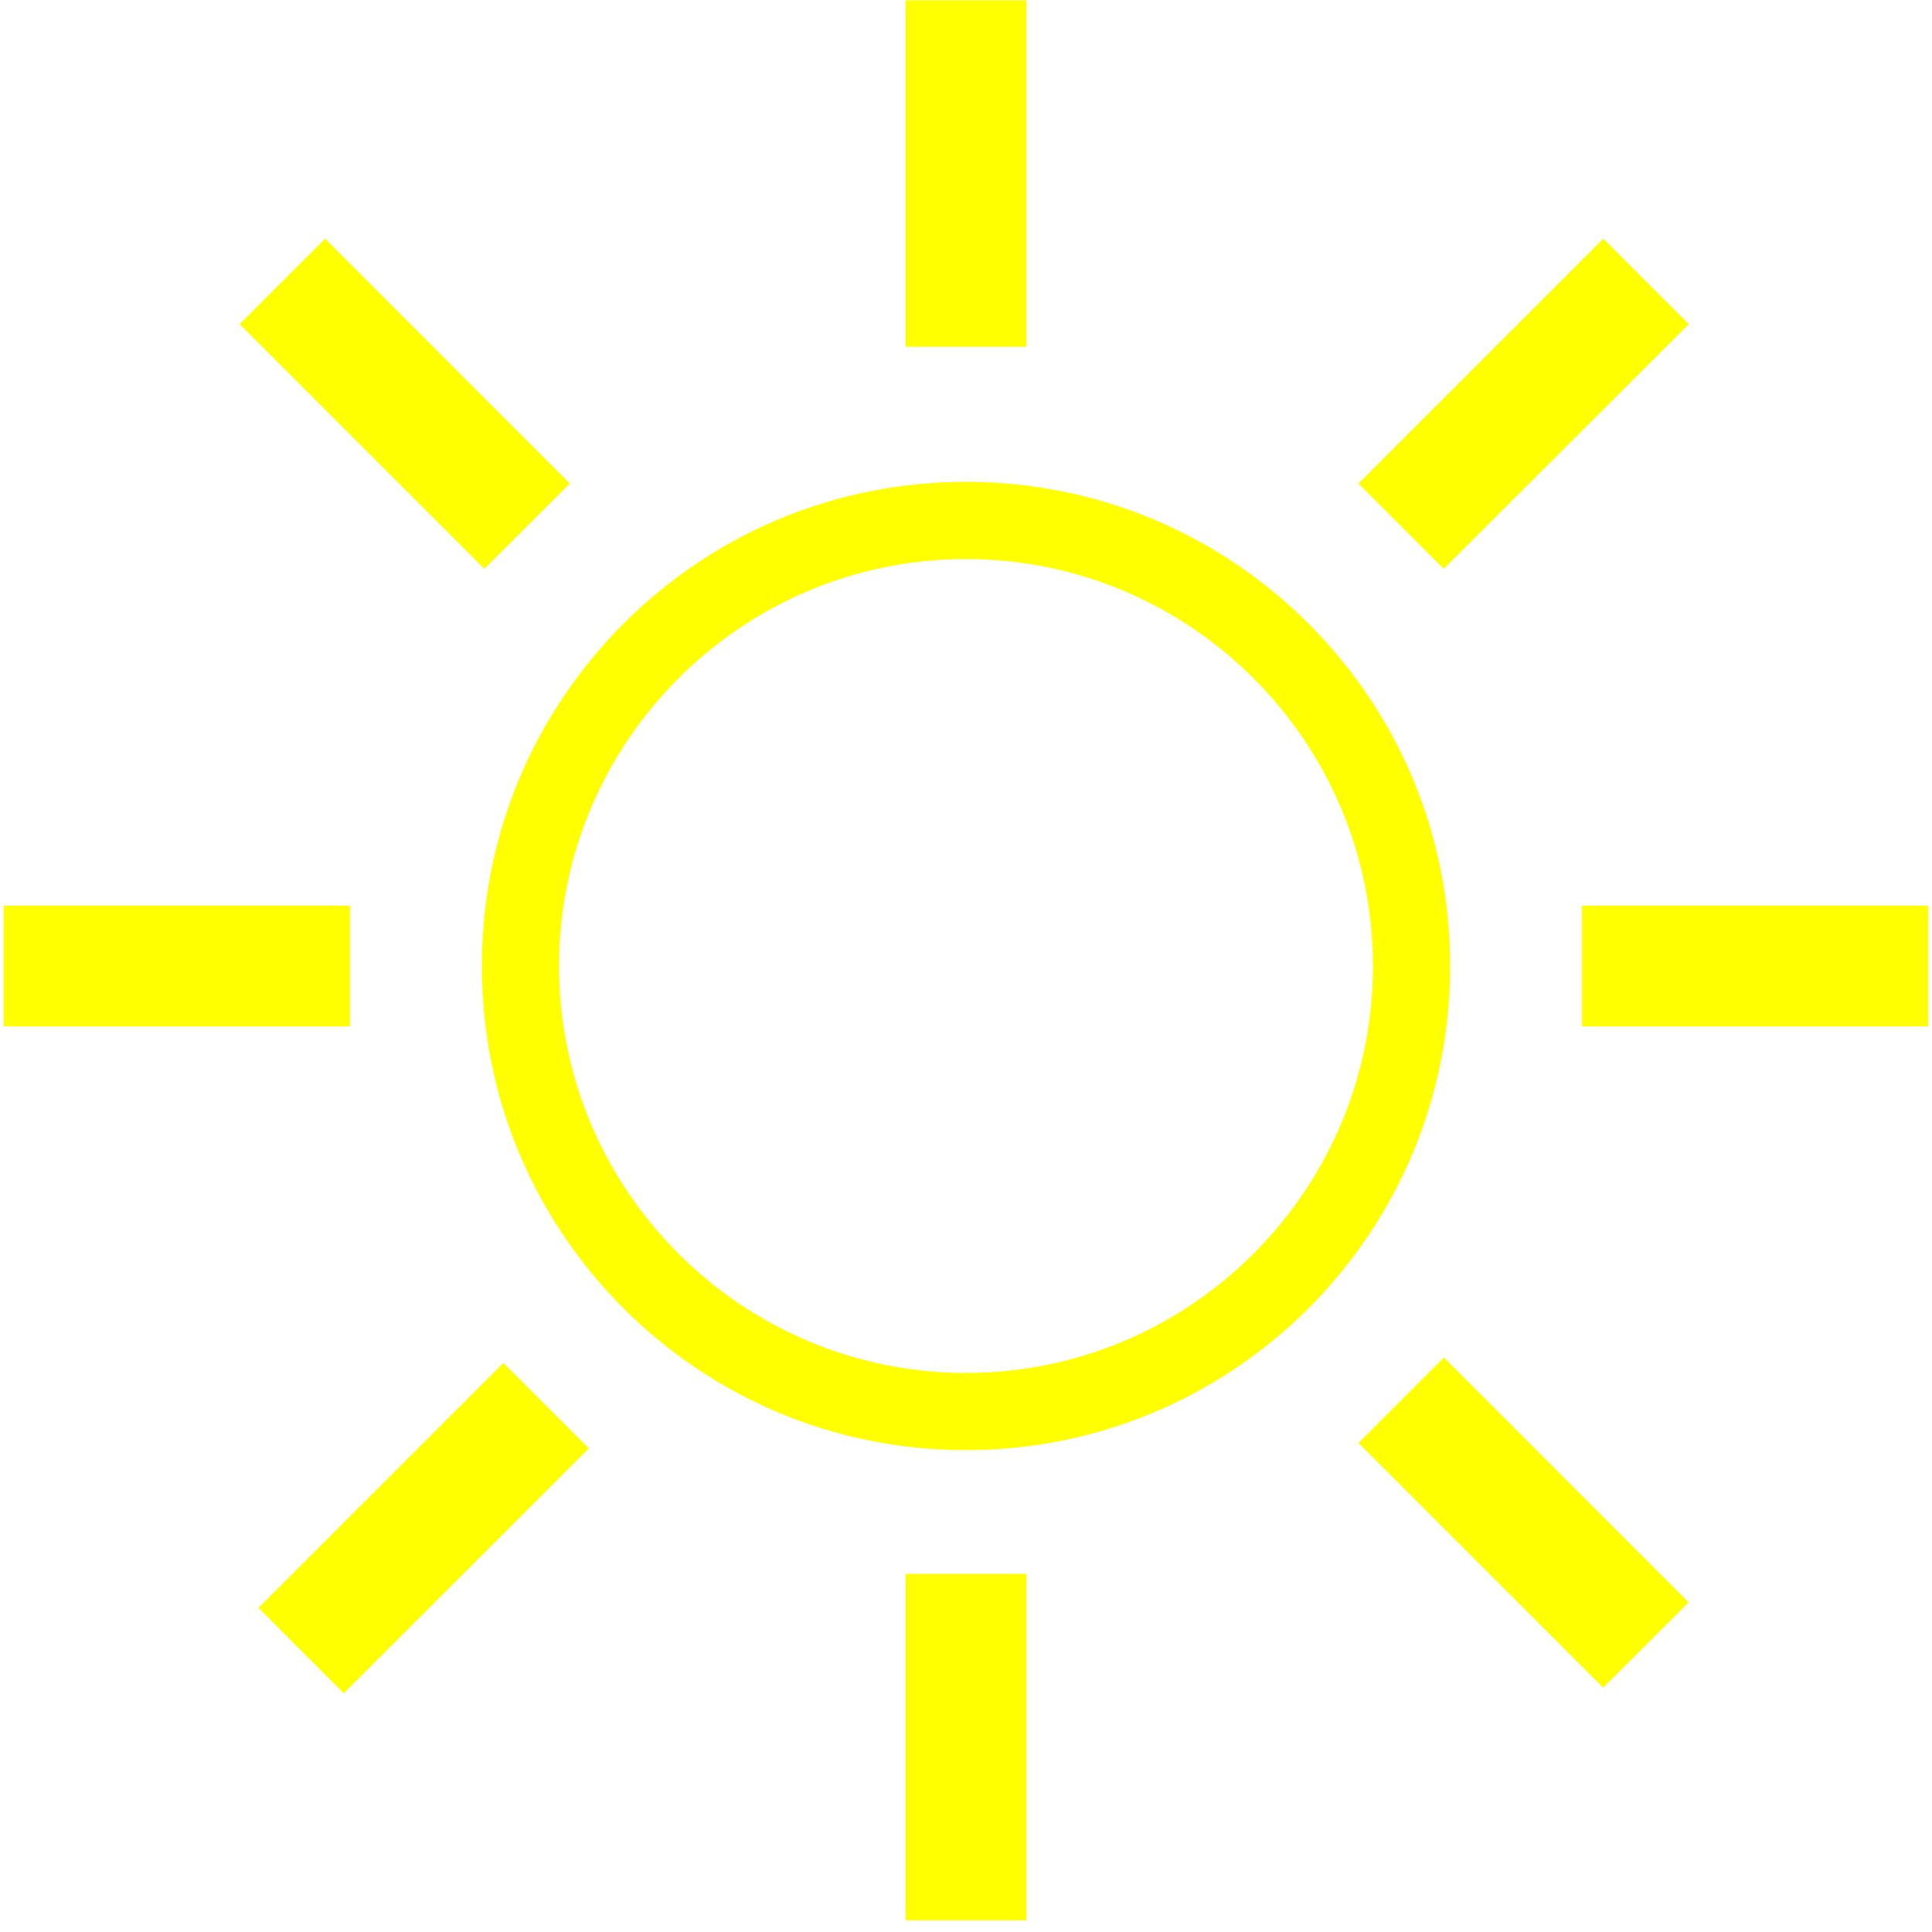
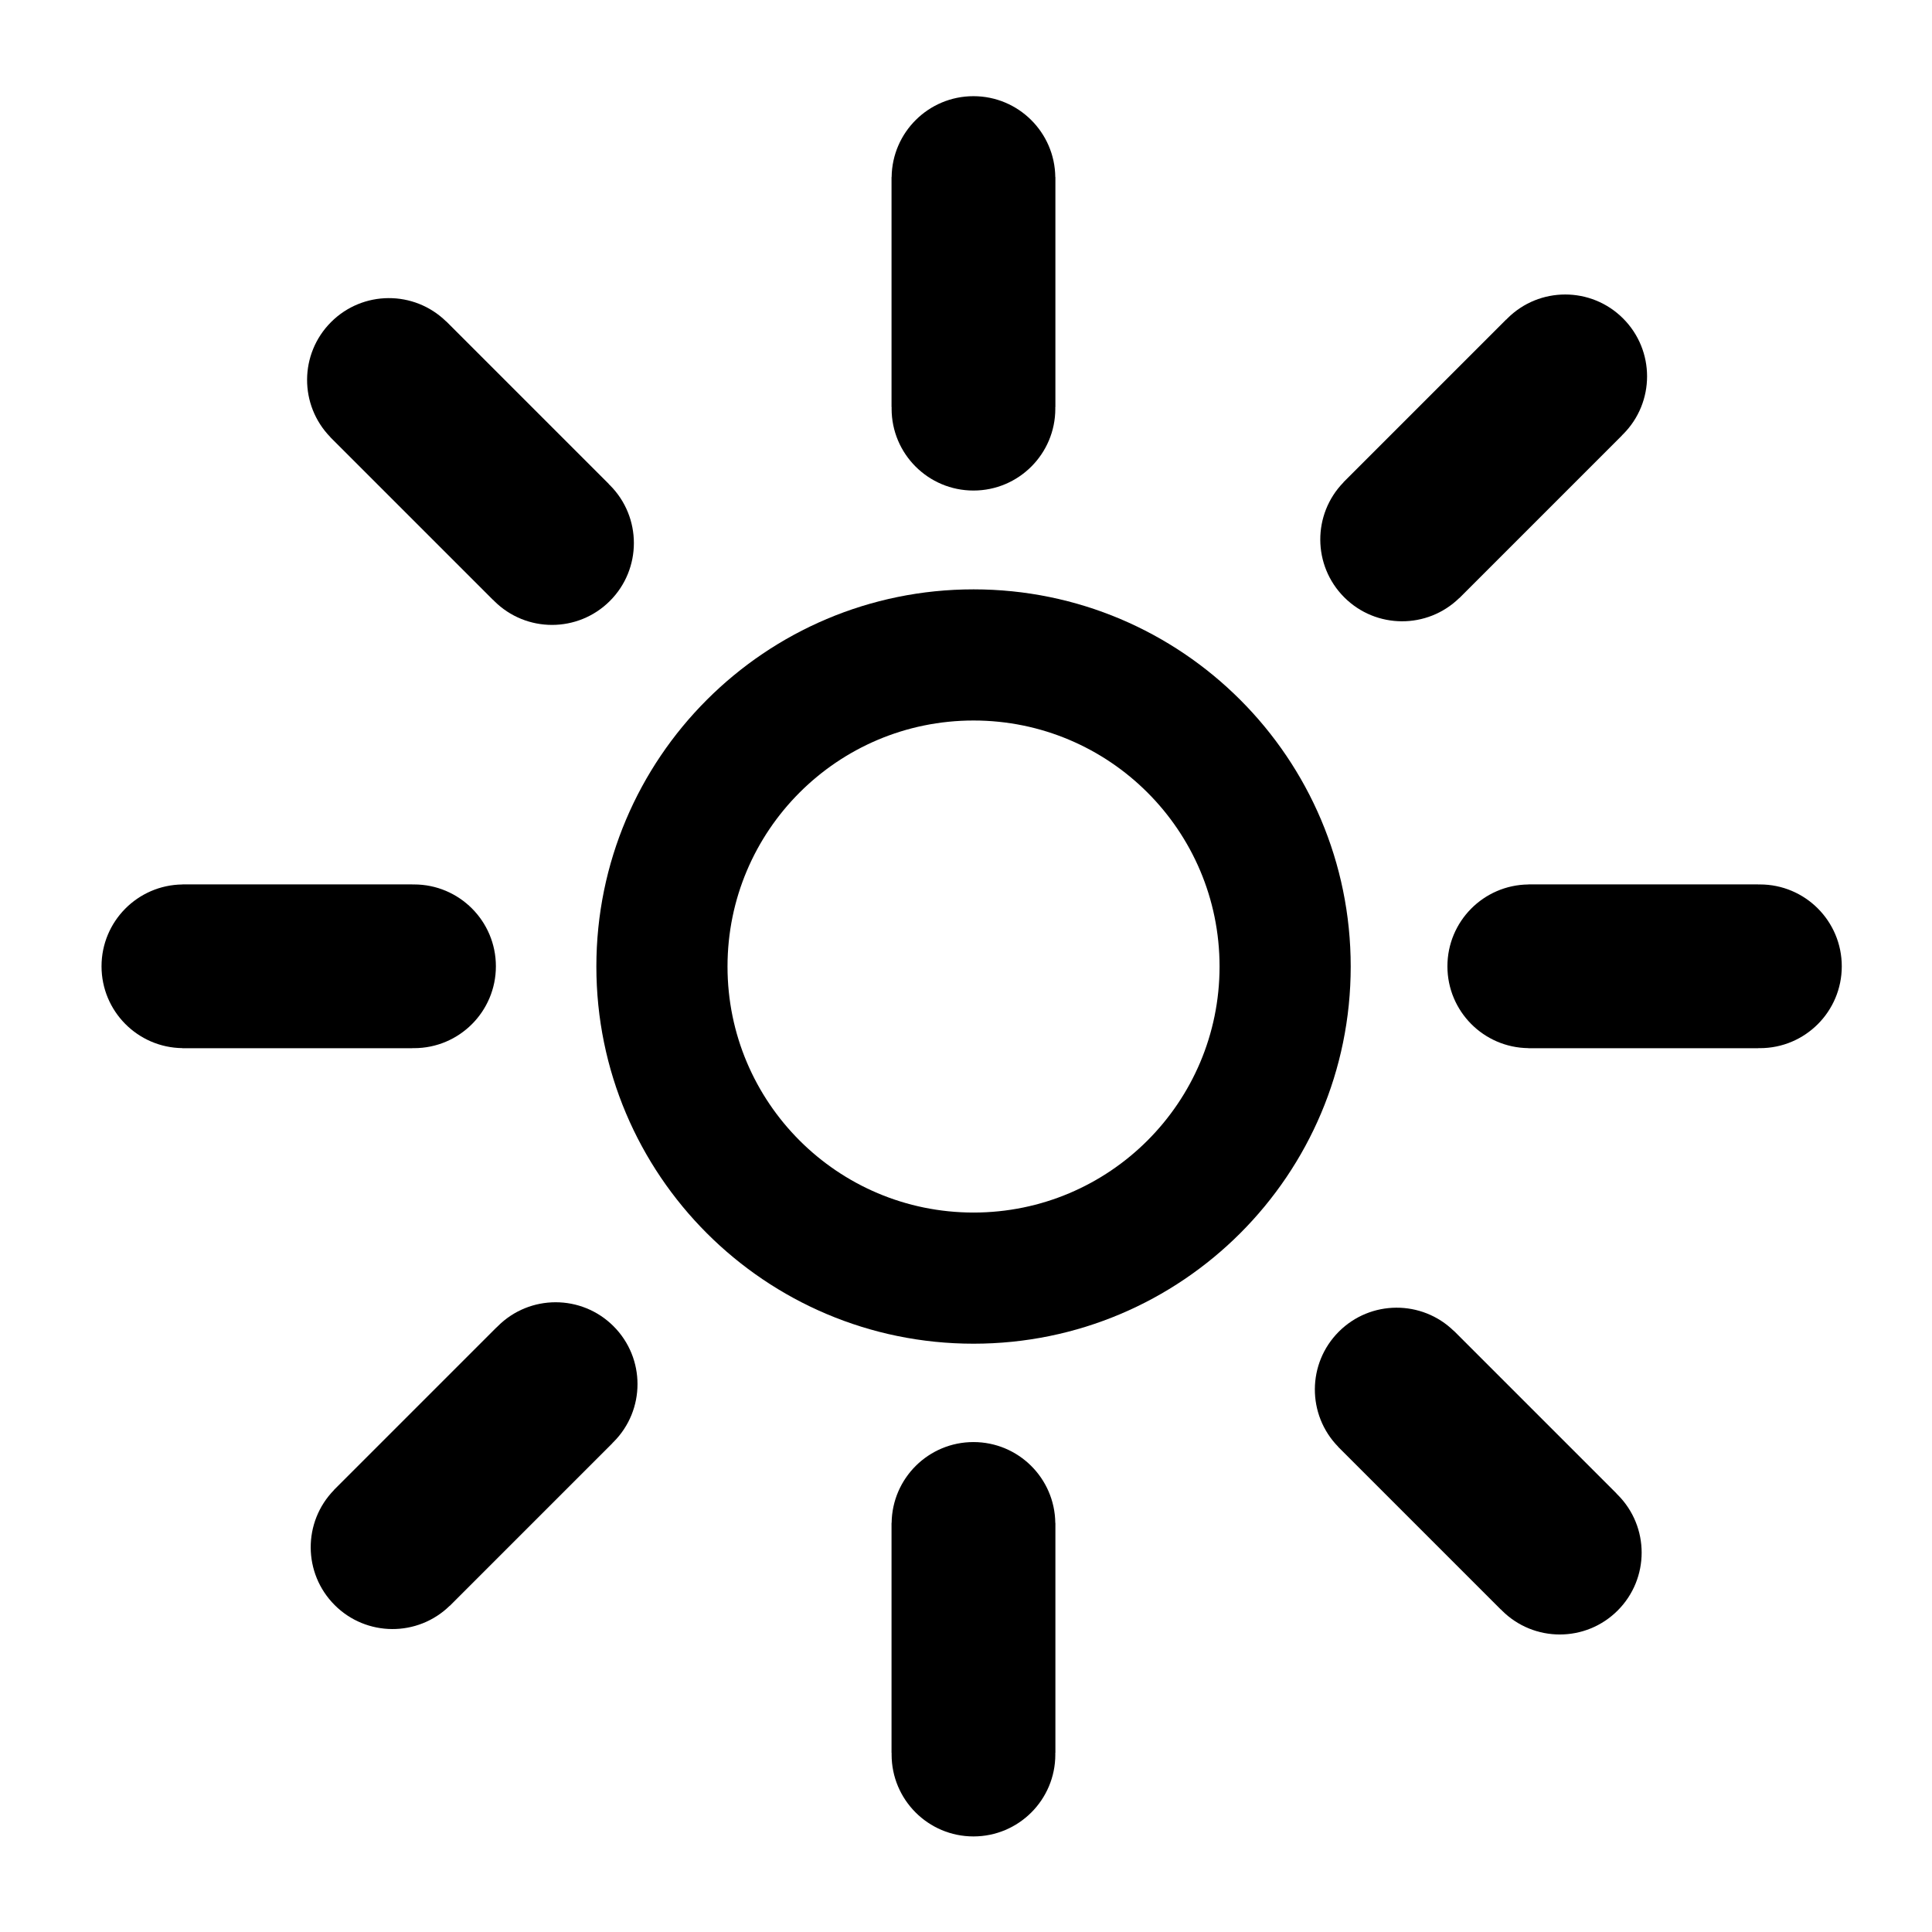
- <svg xmlns="http://www.w3.org/2000/svg" t="1556364462093" class="icon" style="" viewBox="0 0 1024 1024" version="1.1" p-id="4357" width="200" height="200">
+ <svg xmlns="http://www.w3.org/2000/svg" t="1557377671653" class="icon" style="" viewBox="0 0 1024 1024" version="1.1" p-id="2326" width="200" height="200">
  <defs>
    <style type="text/css" />
  </defs>
-   <path d="M512 768.1c-68.4 0-132.7-26.6-181.1-75-48.4-48.4-75-112.7-75-181.1s26.6-132.7 75-181.1c48.4-48.4 112.7-75 181.1-75s132.7 26.6 181.1 75c48.4 48.4 75 112.7 75 181.1s-26.6 132.7-75 181.1-112.7 75-181.1 75z m0-472.2c-119.2 0-216.1 97-216.1 216.1s97 216.1 216.1 216.1 216.1-97 216.1-216.1S631.2 295.9 512 295.9z" fill="#FFFF00" p-id="4358" />
-   <path d="M512 768.6c-68.5 0-132.9-26.7-181.5-75.1-48.4-48.5-75.1-112.9-75.1-181.5 0-68.5 26.7-132.9 75.1-181.5 48.6-48.5 113-75.1 181.5-75.1s132.9 26.7 181.5 75.1C742 379 768.6 443.4 768.6 512c0 68.5-26.7 132.9-75.1 181.5-48.7 48.4-113.1 75.1-181.5 75.1z m0-472.3c-118.9 0-215.7 96.8-215.7 215.7S393.1 727.7 512 727.7 727.7 630.9 727.7 512 630.9 296.3 512 296.3zM12 490h163.5v44H12z" fill="#FFFF00" p-id="4359" />
-   <path d="M185.5 544H2v-64h183.5v64zM22 524h143.5v-24H22v24zM490 10.2h44v163.5h-44z" fill="#FFFF00" p-id="4360" />
-   <path d="M544 183.8h-64V0.2h64v183.6z m-44-20h24V20.2h-24v143.6zM490 844.2h44v163.5h-44z" fill="#FFFF00" p-id="4361" />
-   <path d="M544 1017.8h-64V834.2h64v183.6z m-44-20h24V854.2h-24v143.6zM141.146 171.778l31.112-31.113L287.87 256.276l-31.112 31.113z" fill="#FFFF00" p-id="4362" />
-   <path d="M256.7 301.5L127 171.8l45.3-45.3L302 256.3l-45.3 45.2zM155.2 171.8l101.5 101.5 17-17-101.5-101.5-17 17z" fill="#FFFF00" p-id="4363" />
-   <path d="M848.5 490H1012v44H848.5z" fill="#FFFF00" p-id="4364" />
-   <path d="M1022 544H838.5v-64H1022v64z m-163.5-20H1002v-24H858.5v24z" fill="#FFFF00" p-id="4365" />
-   <path d="M734.138 764.778l31.112-31.113 115.611 115.611-31.112 31.113z" fill="#FFFF00" p-id="4366" />
-   <path d="M849.7 894.5L720 764.8l45.3-45.3L895 849.3l-45.3 45.2zM748.2 764.8l101.5 101.5 17-17-101.5-101.5-17 17z" fill="#FFFF00" p-id="4367" />
-   <path d="M734.071 256.28l115.611-115.61 31.112 31.112-115.61 115.61z" fill="#FFFF00" p-id="4368" />
-   <path d="M765.2 301.5L720 256.3l129.8-129.8 45.3 45.3-129.9 129.7z m-17-45.2l17 17 101.5-101.5-17-17-101.5 101.5z" fill="#FFFF00" p-id="4369" />
-   <path d="M151.108 852.257l115.61-115.61 31.113 31.112-115.61 115.61z" fill="#FFFF00" p-id="4370" />
-   <path d="M182.2 897.5L137 852.2l129.8-129.8 45.3 45.3-129.9 129.8z m-17-45.3l17 17 101.5-101.5-17-17-101.5 101.5z" fill="#FFFF00" p-id="4371" />
+   <path d="M515.995 312.37c-110.407 0-199.91 89.503-199.91 199.91s89.503 199.91 199.91 199.91 199.91-89.503 199.91-199.91S626.402 312.37 515.995 312.37zM515.995 642.677c-72.017 0-130.397-58.38-130.397-130.397s58.38-130.397 130.397-130.397 130.397 58.38 130.397 130.397S588.011 642.677 515.995 642.677z" p-id="2327" />
+   <path d="M472.569 216.61c0 23.961 19.424 43.386 43.386 43.386s43.386-19.424 43.386-43.386c0-0.281-0.016-0.559-0.021-0.839l0.061 0L559.381 93.843l-0.053 0c-0.28-23.721-19.585-42.866-43.372-42.866s-43.093 19.145-43.372 42.866l-0.053 0 0 121.928 0.061 0C472.586 216.051 472.569 216.328 472.569 216.61z" p-id="2328" />
+   <path d="M515.955 764.325c-23.787 0-43.093 19.145-43.372 42.866l-0.053 0 0 121.928 0.061 0c-0.006 0.28-0.021 0.558-0.021 0.839 0 23.961 19.424 43.386 43.386 43.386s43.386-19.424 43.386-43.386c0-0.281-0.016-0.559-0.021-0.839l0.061 0L559.382 807.191l-0.053 0C559.048 783.47 539.742 764.325 515.955 764.325z" p-id="2329" />
+   <path d="M218.607 555.585l0-0.061c0.28 0.006 0.558 0.021 0.839 0.021 23.961 0 43.386-19.424 43.386-43.386s-19.424-43.386-43.386-43.386c-0.281 0-0.559 0.016-0.839 0.021l0-0.061L96.679 468.733l0 0.053c-23.721 0.28-42.866 19.585-42.866 43.372s19.145 43.093 42.866 43.372l0 0.053L218.607 555.583z" p-id="2330" />
+   <path d="M932.794 468.774c-0.281 0-0.559 0.016-0.839 0.021l0-0.061L810.027 468.734l0 0.053c-23.721 0.28-42.866 19.585-42.866 43.372s19.145 43.093 42.866 43.372l0 0.053L931.955 555.584l0-0.061c0.28 0.006 0.558 0.021 0.839 0.021 23.961 0 43.386-19.424 43.386-43.386S956.755 468.774 932.794 468.774z" p-id="2331" />
+   <path d="M263.827 702.932c-0.199 0.199-0.384 0.407-0.578 0.608l-0.043-0.043-86.215 86.215 0.037 0.037c-16.576 16.971-16.462 44.16 0.358 60.98 16.82 16.82 44.009 16.933 60.98 0.358l0.037 0.037 86.215-86.215-0.043-0.043c0.201-0.195 0.409-0.38 0.608-0.578 16.943-16.943 16.943-44.414 0-61.357C308.24 685.989 280.77 685.989 263.827 702.932z" p-id="2332" />
+   <path d="M712.48 316.594c16.82 16.82 44.009 16.933 60.98 0.358l0.037 0.037 86.215-86.215-0.043-0.043c0.202-0.195 0.409-0.38 0.608-0.578 16.943-16.943 16.943-44.414 0-61.357-16.943-16.943-44.414-16.943-61.357 0-0.199 0.199-0.384 0.407-0.578 0.608l-0.043-0.043-86.215 86.215 0.037 0.037C695.546 272.584 695.659 299.774 712.48 316.594z" p-id="2333" />
+   <path d="M175.071 231.728l86.215 86.215 0.043-0.043c0.195 0.201 0.38 0.409 0.578 0.608 16.943 16.943 44.414 16.943 61.357 0 16.943-16.943 16.943-44.414 0-61.357-0.199-0.199-0.407-0.384-0.608-0.578l0.043-0.043-86.215-86.215-0.037 0.037c-16.971-16.576-44.16-16.462-60.98 0.358-16.82 16.82-16.933 44.009-0.358 60.98L175.071 231.728z" p-id="2334" />
+   <path d="M856.793 791.669l0.043-0.043-86.215-86.215-0.037 0.037c-16.971-16.576-44.16-16.462-60.98 0.358-16.82 16.82-16.933 44.009-0.358 60.981l-0.037 0.037 86.215 86.215 0.043-0.043c0.195 0.202 0.38 0.409 0.578 0.608 16.943 16.943 44.414 16.943 61.357 0 16.943-16.943 16.943-44.414 0-61.357C857.202 792.049 856.995 791.864 856.793 791.669z" p-id="2335" />
</svg>
